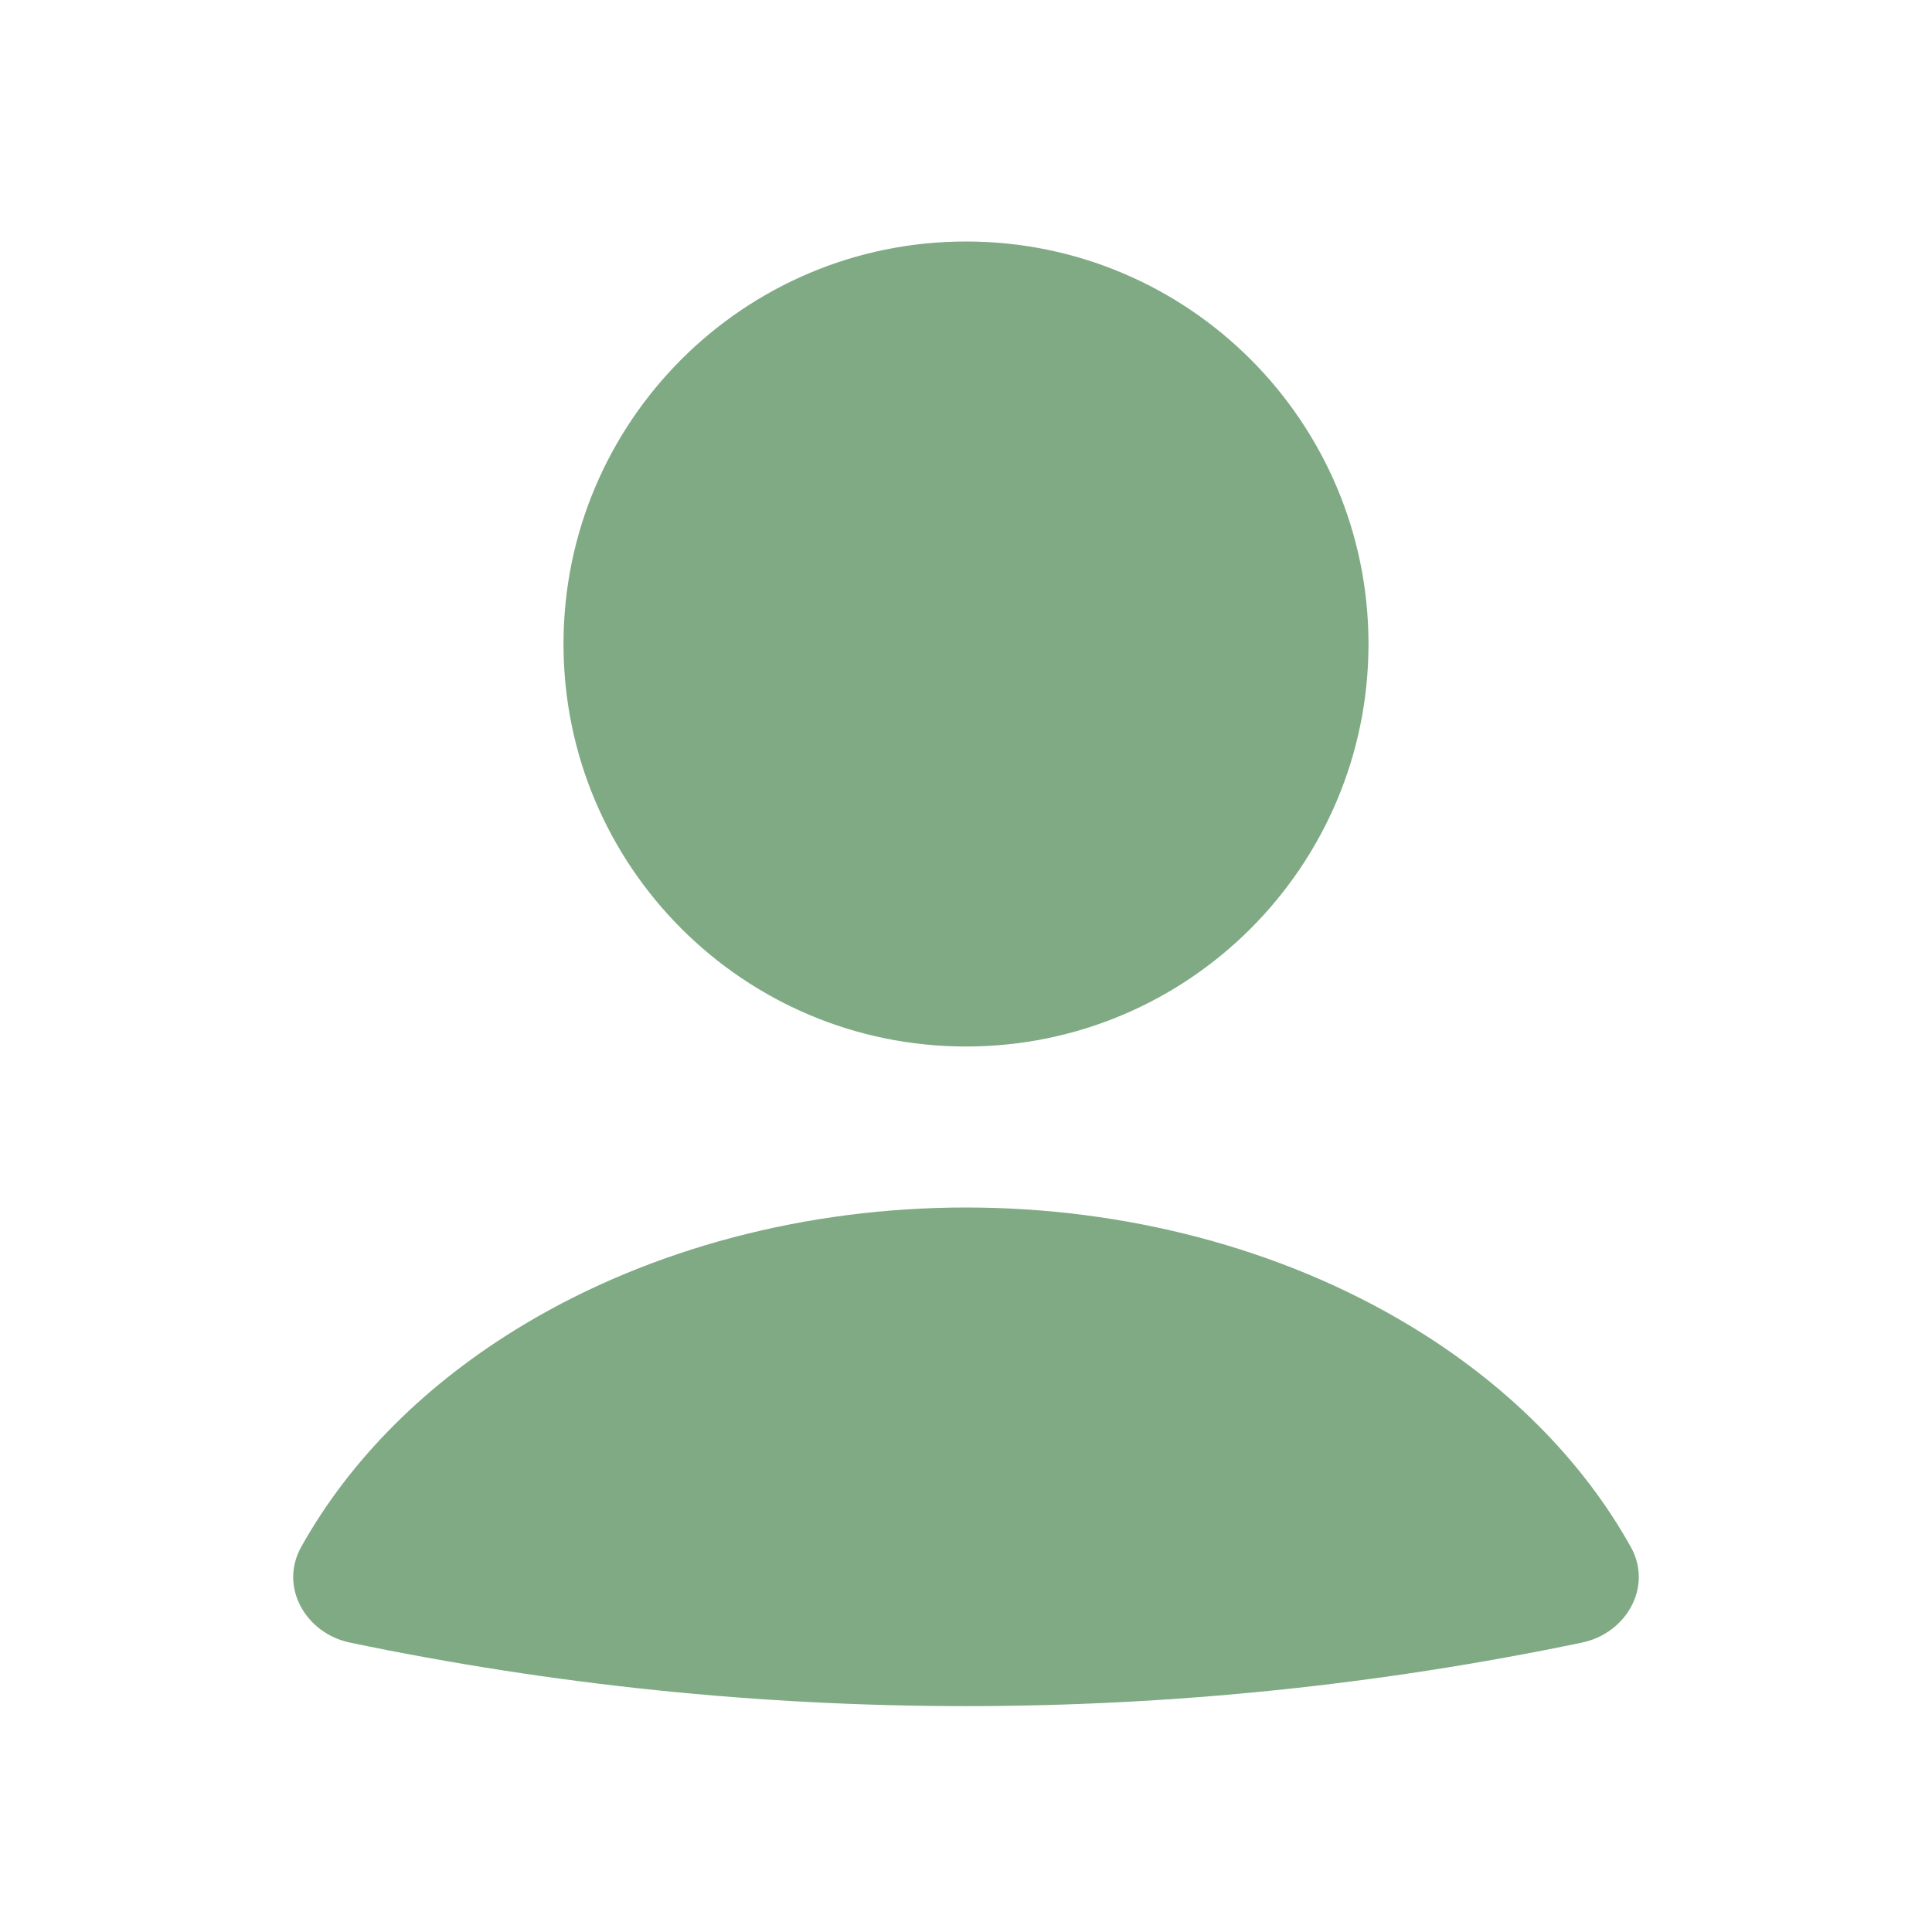
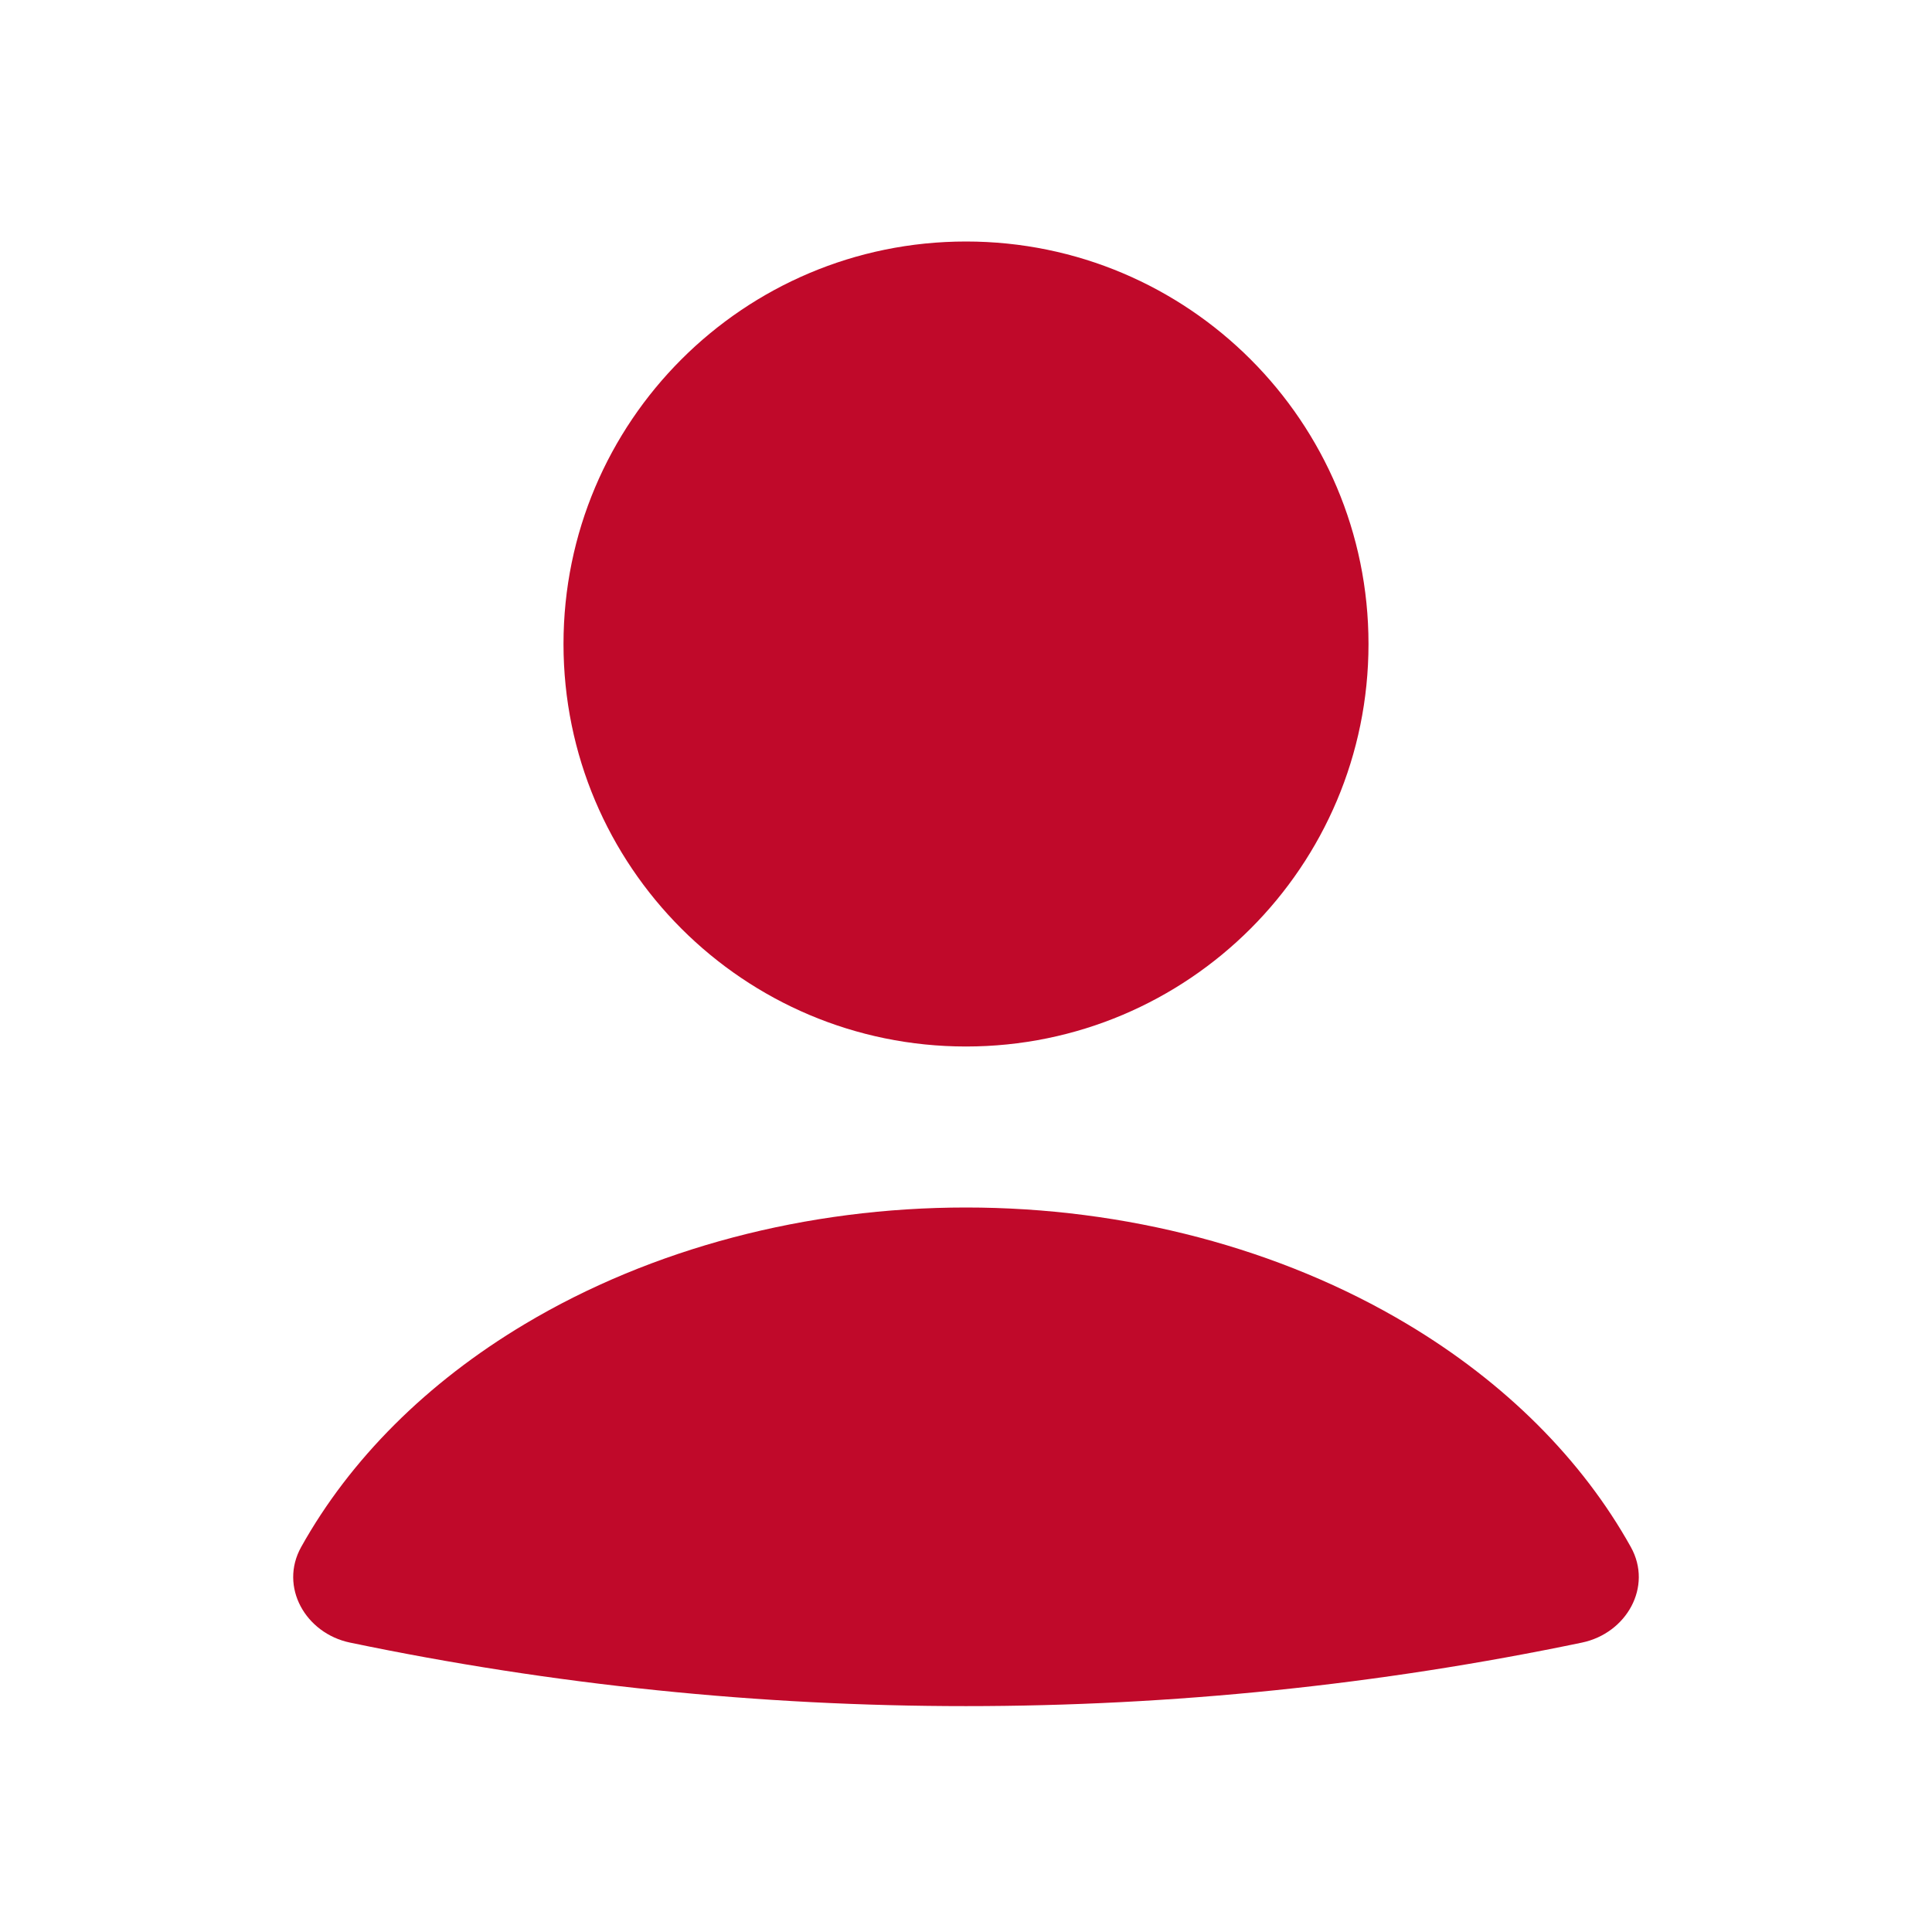
<svg xmlns="http://www.w3.org/2000/svg" width="24" height="24" viewBox="0 0 24 24" fill="none">
-   <path d="M19.651 20.405C20.204 20.29 20.534 19.712 20.259 19.218C19.653 18.131 18.699 17.175 17.479 16.447C15.907 15.508 13.981 15 12 15C10.019 15 8.093 15.508 6.521 16.447C5.301 17.175 4.347 18.131 3.741 19.218C3.466 19.712 3.796 20.29 4.348 20.405C9.395 21.457 14.605 21.457 19.651 20.405Z" fill="#7FAA84" />
-   <circle cx="12" cy="8" r="5" fill="#7FAA84" />
+   <path d="M19.651 20.405C20.204 20.29 20.534 19.712 20.259 19.218C19.653 18.131 18.699 17.175 17.479 16.447C15.907 15.508 13.981 15 12 15C10.019 15 8.093 15.508 6.521 16.447C5.301 17.175 4.347 18.131 3.741 19.218C3.466 19.712 3.796 20.29 4.348 20.405C9.395 21.457 14.605 21.457 19.651 20.405Z" fill="#c0092a" />
+   <circle cx="12" cy="8" r="5" fill="#c0092a" />
</svg>
